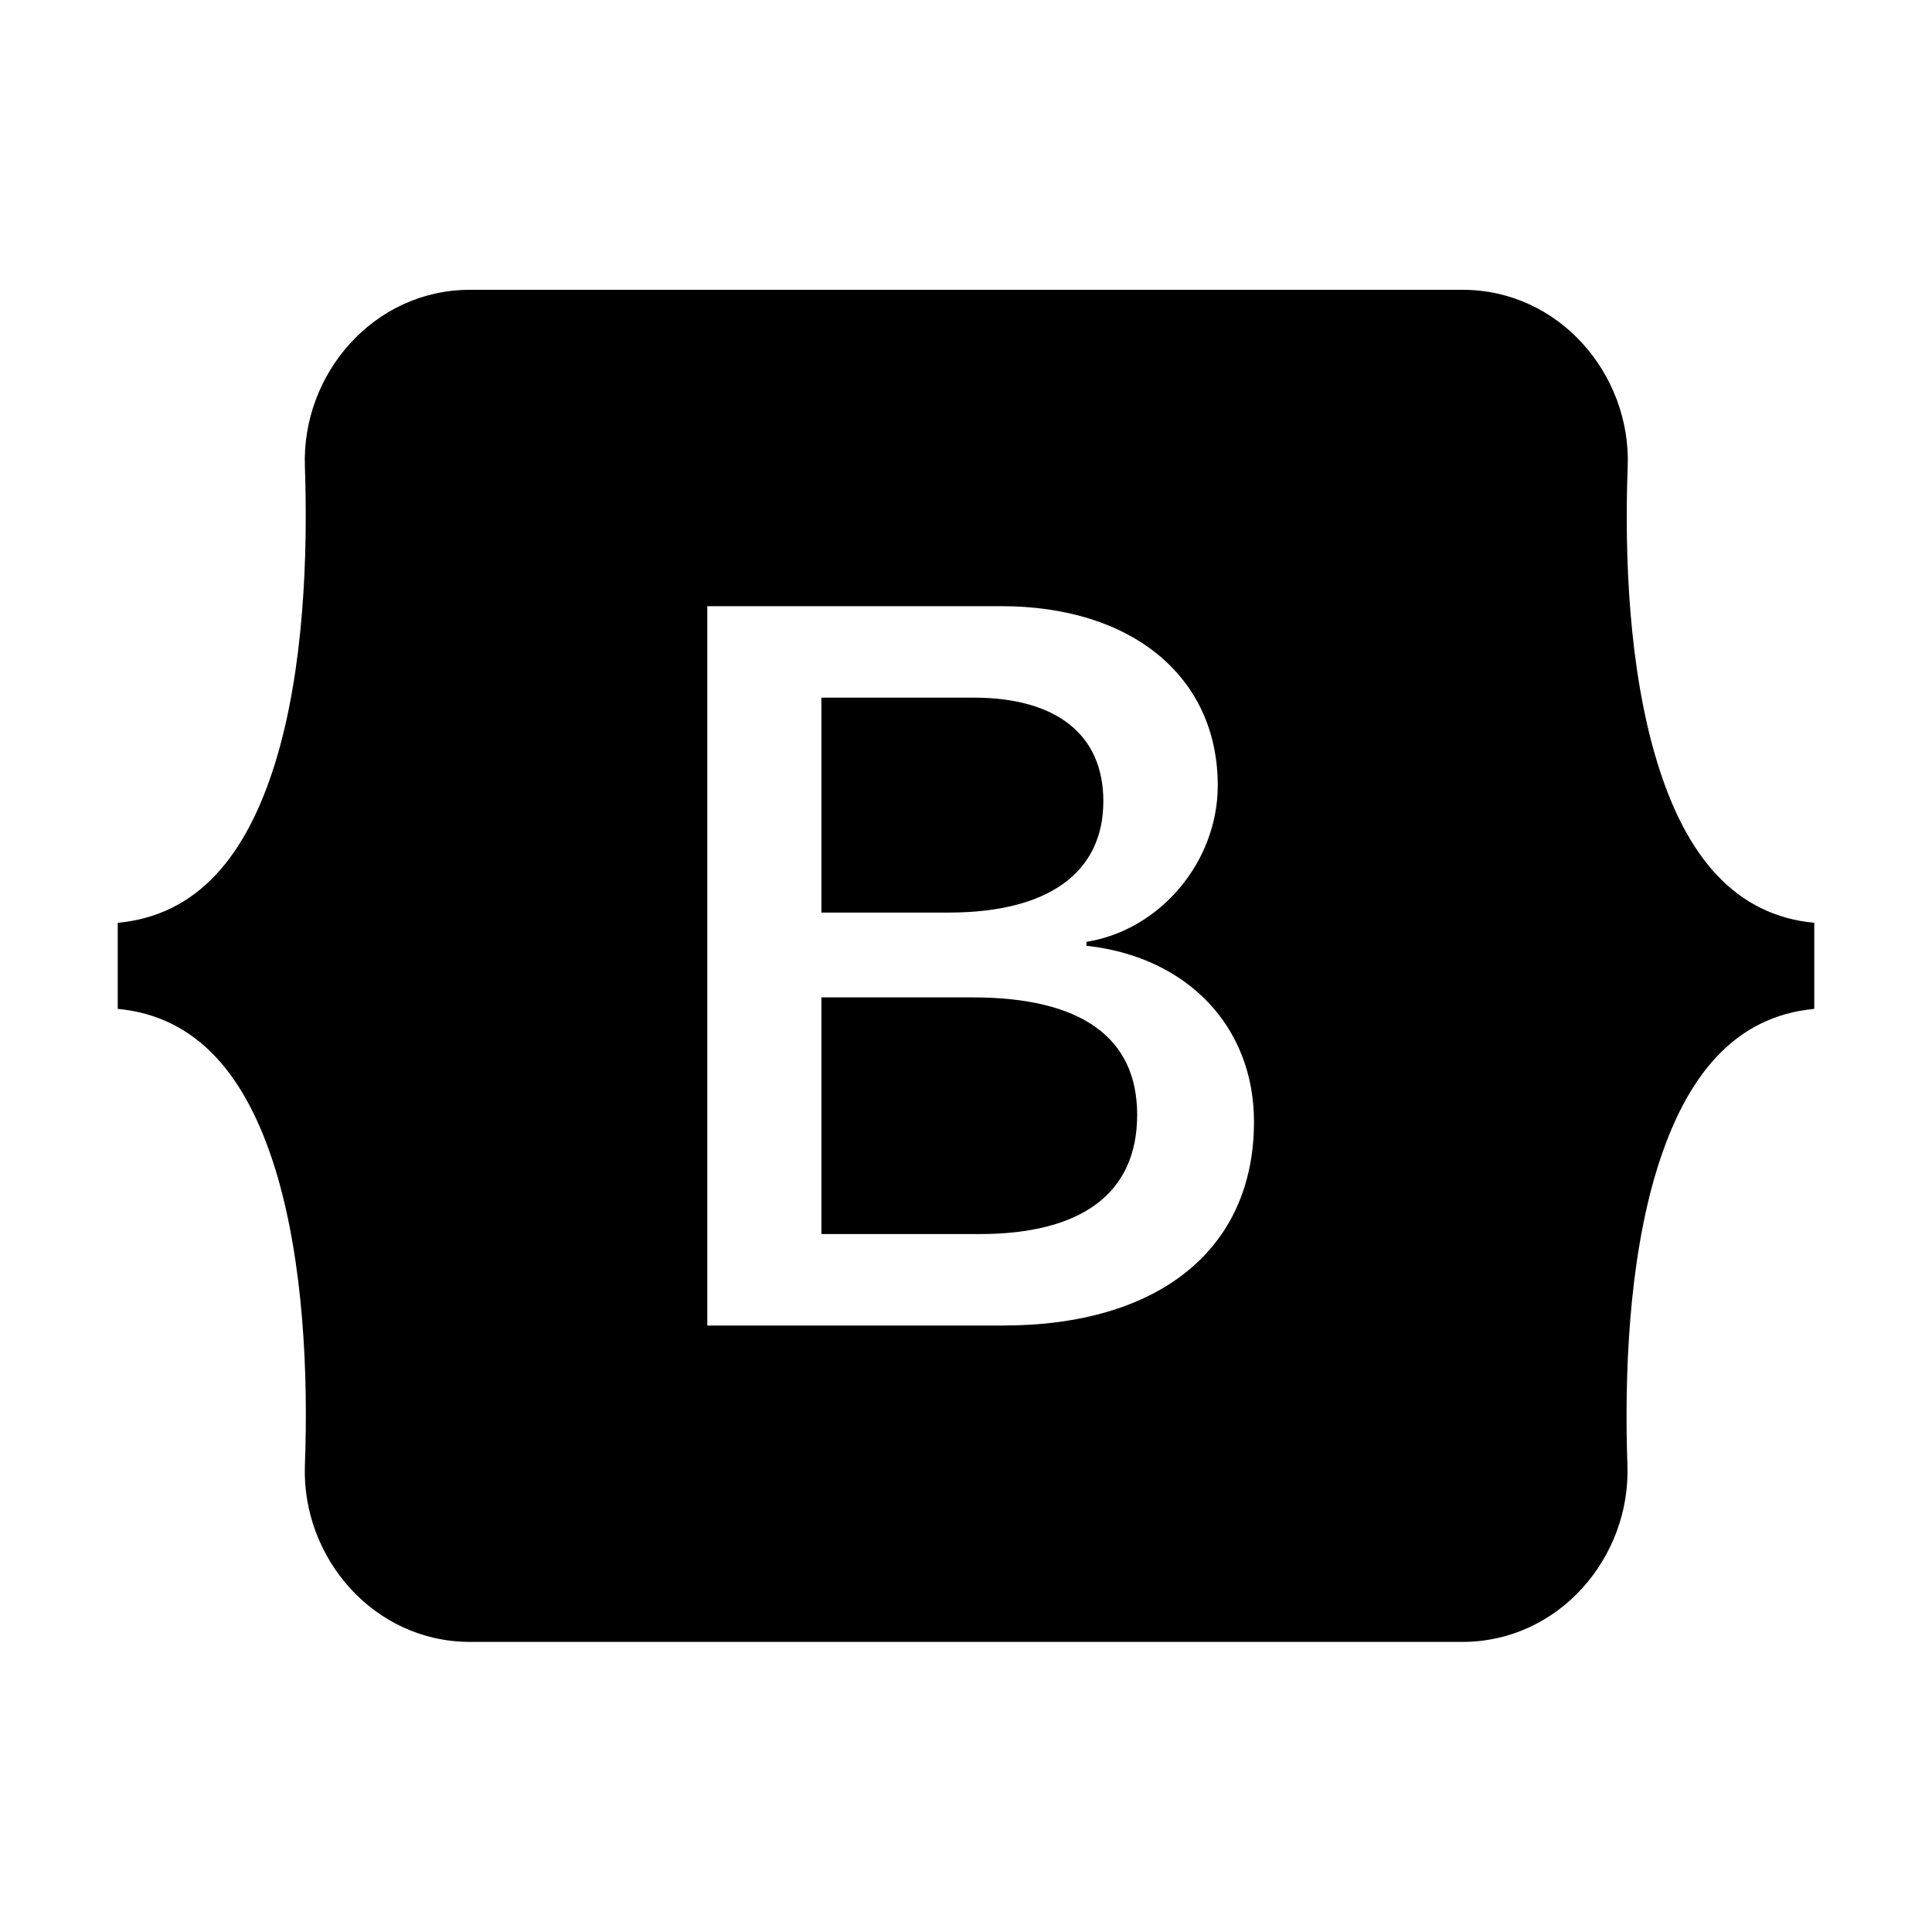
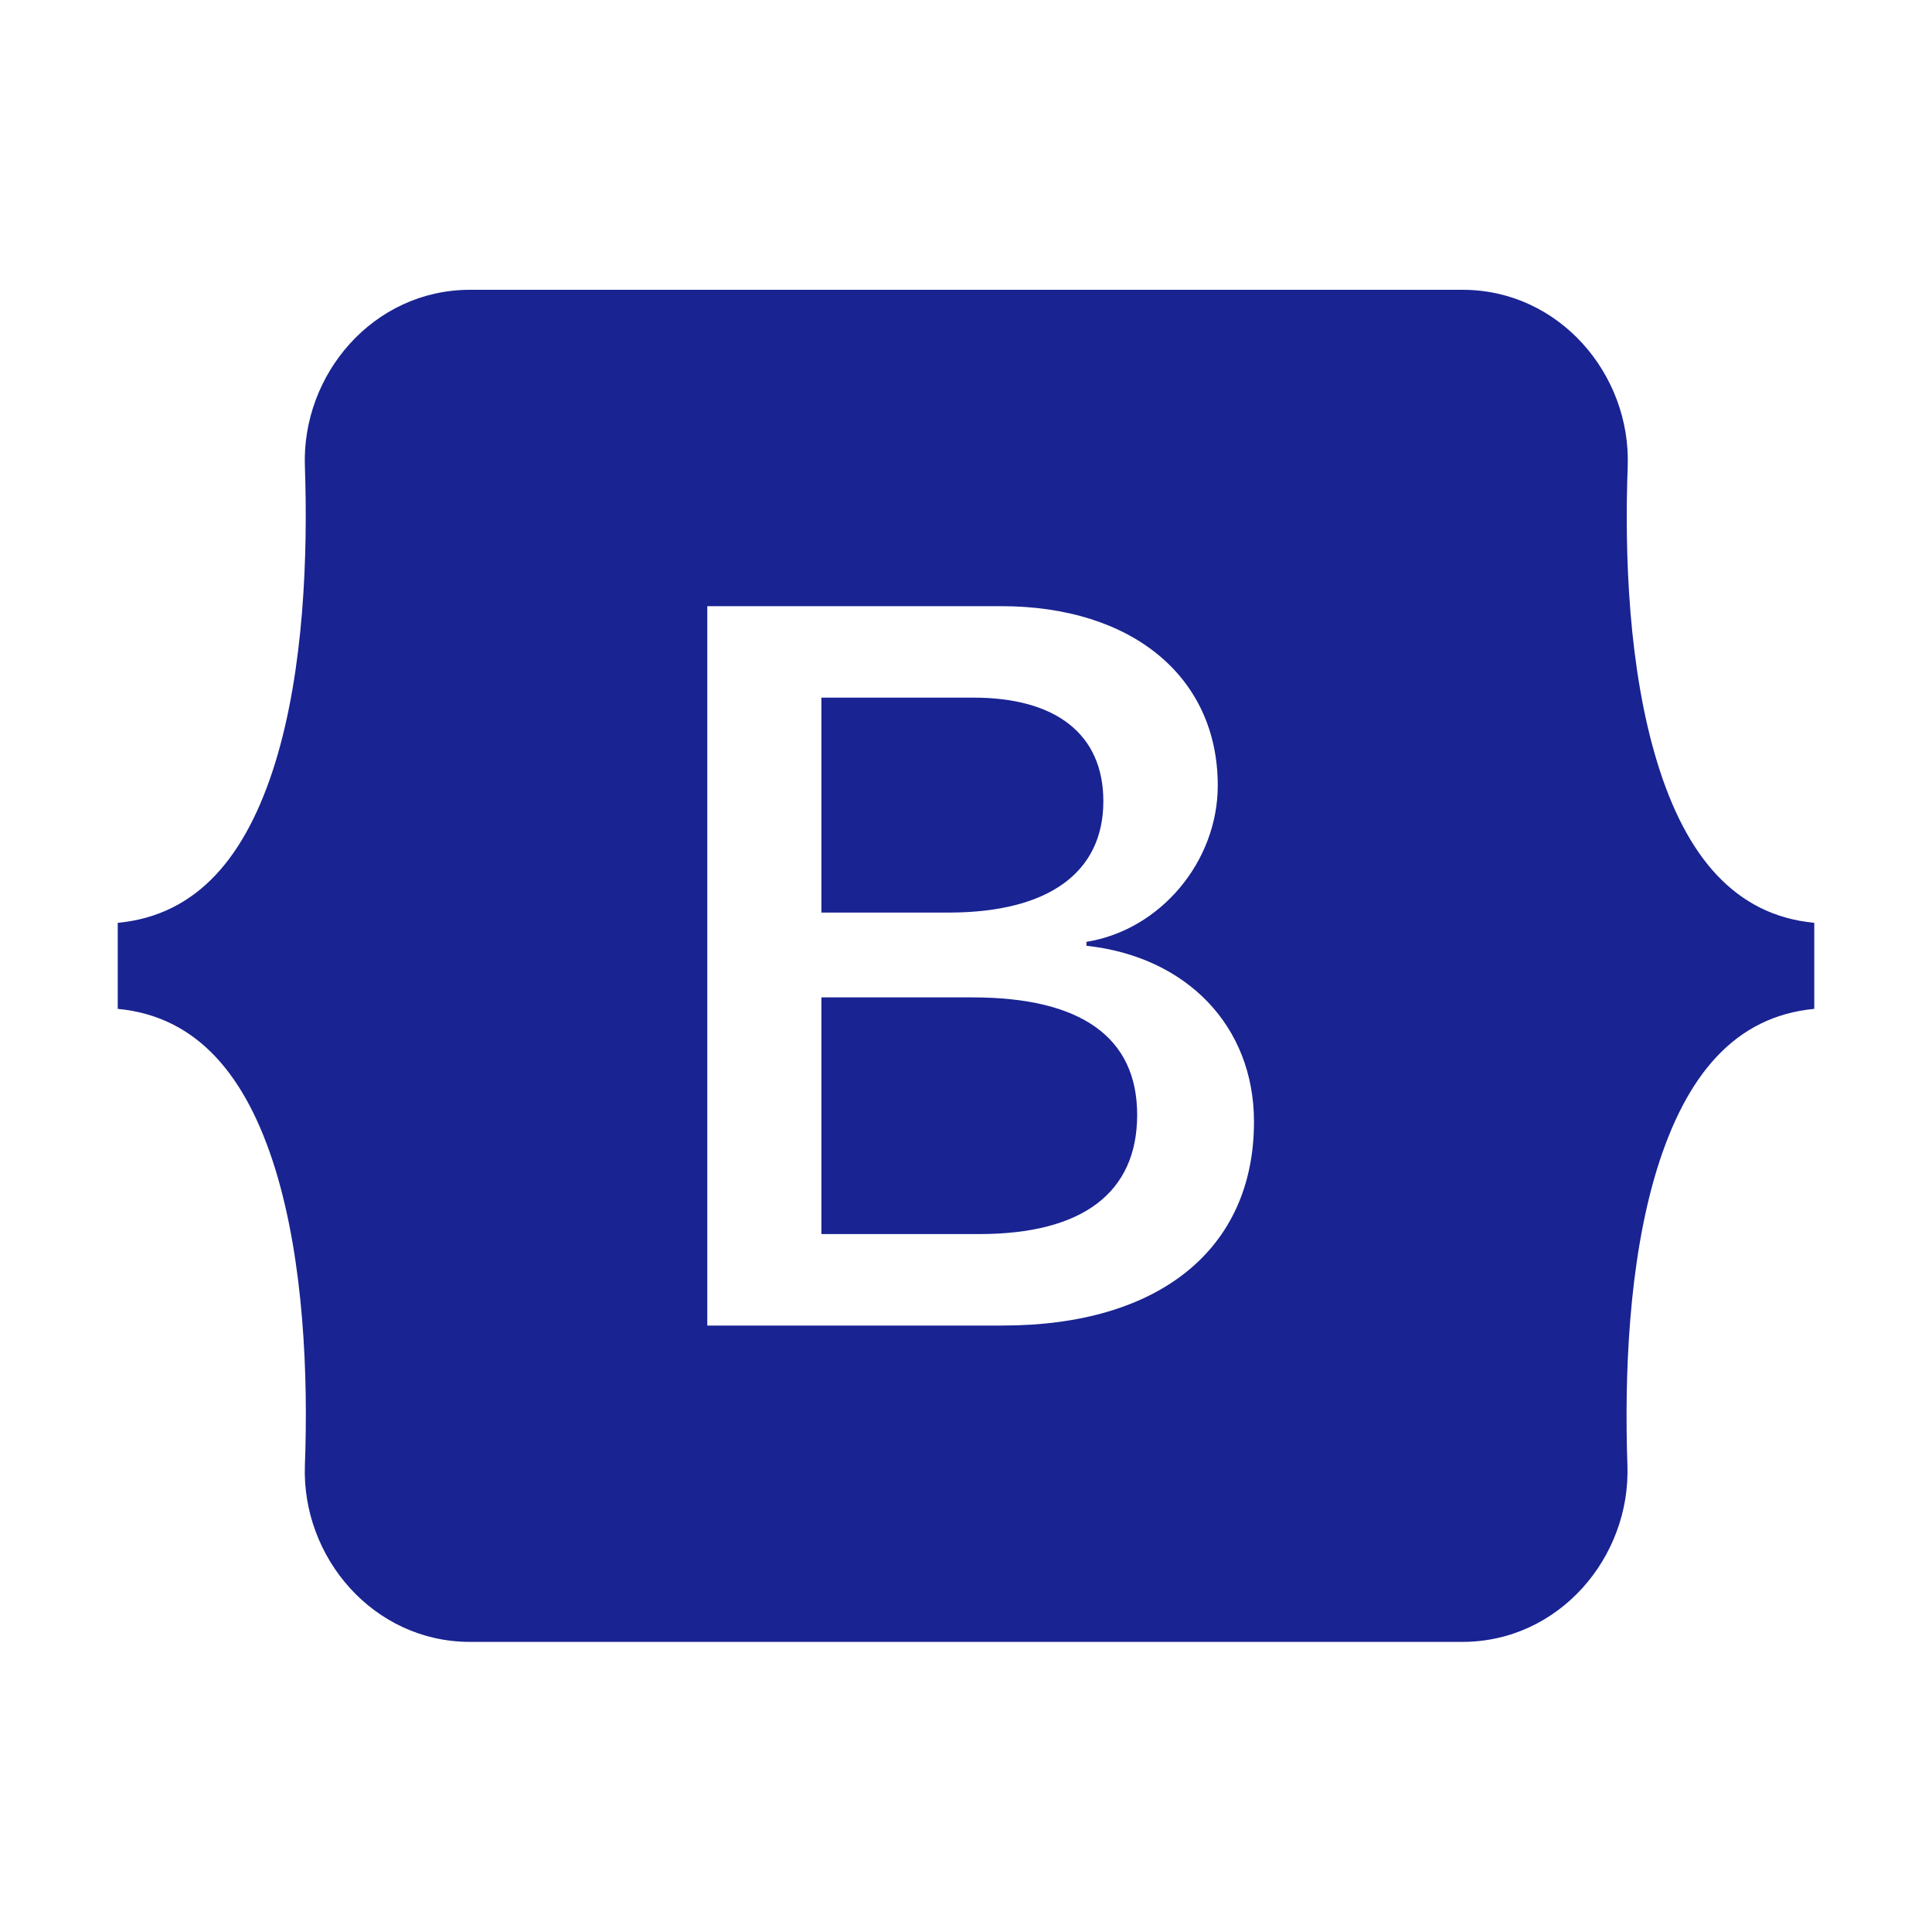
<svg xmlns="http://www.w3.org/2000/svg" viewBox="0 0 640 640">
-   <path d="M365.5 265.4C365.5 243.3 349.9 231.1 322.5 231.1L272.1 231.1L272.1 302.3L314.6 302.3C347.4 302.2 365.5 289 365.5 265.4zM549 252.6C539.5 221.7 538.1 183.8 539.2 154.5C540.3 124 516.5 96 484.5 96L155.7 96C123.6 96 99.9 124.1 101 154.5C102 183.8 100.7 221.7 91.2 252.6C81.6 283.6 65.5 303.2 39 305.7L39 334.2C65.4 336.7 81.6 356.3 91.2 387.3C100.7 418.2 102.1 456.1 101 485.4C99.9 515.9 123.7 543.9 155.7 543.9L484.4 543.9C516.5 543.9 540.2 515.8 539.1 485.4C538.1 456.1 539.4 418.2 548.9 387.3C558.5 356.3 574.6 336.7 601 334.2L601 305.7C574.7 303.2 558.5 283.6 549 252.6zM332.2 439.1L234.3 439.1L234.3 200.8L331.7 200.8C375 200.8 403.4 224.2 403.4 260.2C403.4 285.5 384.3 308.1 359.9 312L359.9 313.3C393.1 316.9 415.4 339.9 415.4 371.6C415.4 413.7 384.1 439.1 332.2 439.1zM322.2 330.4L272.1 330.4L272.1 408.8L324.4 408.8C358.6 408.8 376.7 395.1 376.7 369.3C376.7 343.6 358.1 330.4 322.2 330.4z" />
+   <path fill="rgb(25, 35, 146)" d="M365.5 265.4C365.5 243.3 349.9 231.1 322.5 231.1L272.1 231.1L272.1 302.3L314.6 302.3C347.4 302.2 365.5 289 365.5 265.4zM549 252.6C539.5 221.7 538.1 183.8 539.2 154.5C540.3 124 516.5 96 484.5 96L155.7 96C123.6 96 99.9 124.1 101 154.5C102 183.8 100.7 221.7 91.2 252.6C81.6 283.6 65.5 303.2 39 305.7L39 334.2C65.4 336.7 81.6 356.3 91.2 387.3C100.7 418.2 102.1 456.1 101 485.4C99.9 515.9 123.7 543.9 155.7 543.9L484.4 543.9C516.5 543.9 540.2 515.8 539.1 485.4C538.1 456.1 539.4 418.2 548.9 387.3C558.5 356.3 574.6 336.7 601 334.2L601 305.7C574.7 303.2 558.5 283.6 549 252.6zM332.2 439.1L234.3 439.1L234.3 200.8L331.7 200.8C375 200.8 403.4 224.2 403.4 260.2C403.4 285.5 384.3 308.1 359.9 312L359.9 313.3C393.1 316.9 415.4 339.9 415.4 371.6C415.4 413.7 384.1 439.1 332.2 439.1zM322.2 330.4L272.1 330.4L272.1 408.8L324.4 408.8C358.6 408.8 376.7 395.1 376.7 369.3C376.7 343.6 358.1 330.4 322.2 330.4z" />
</svg>
